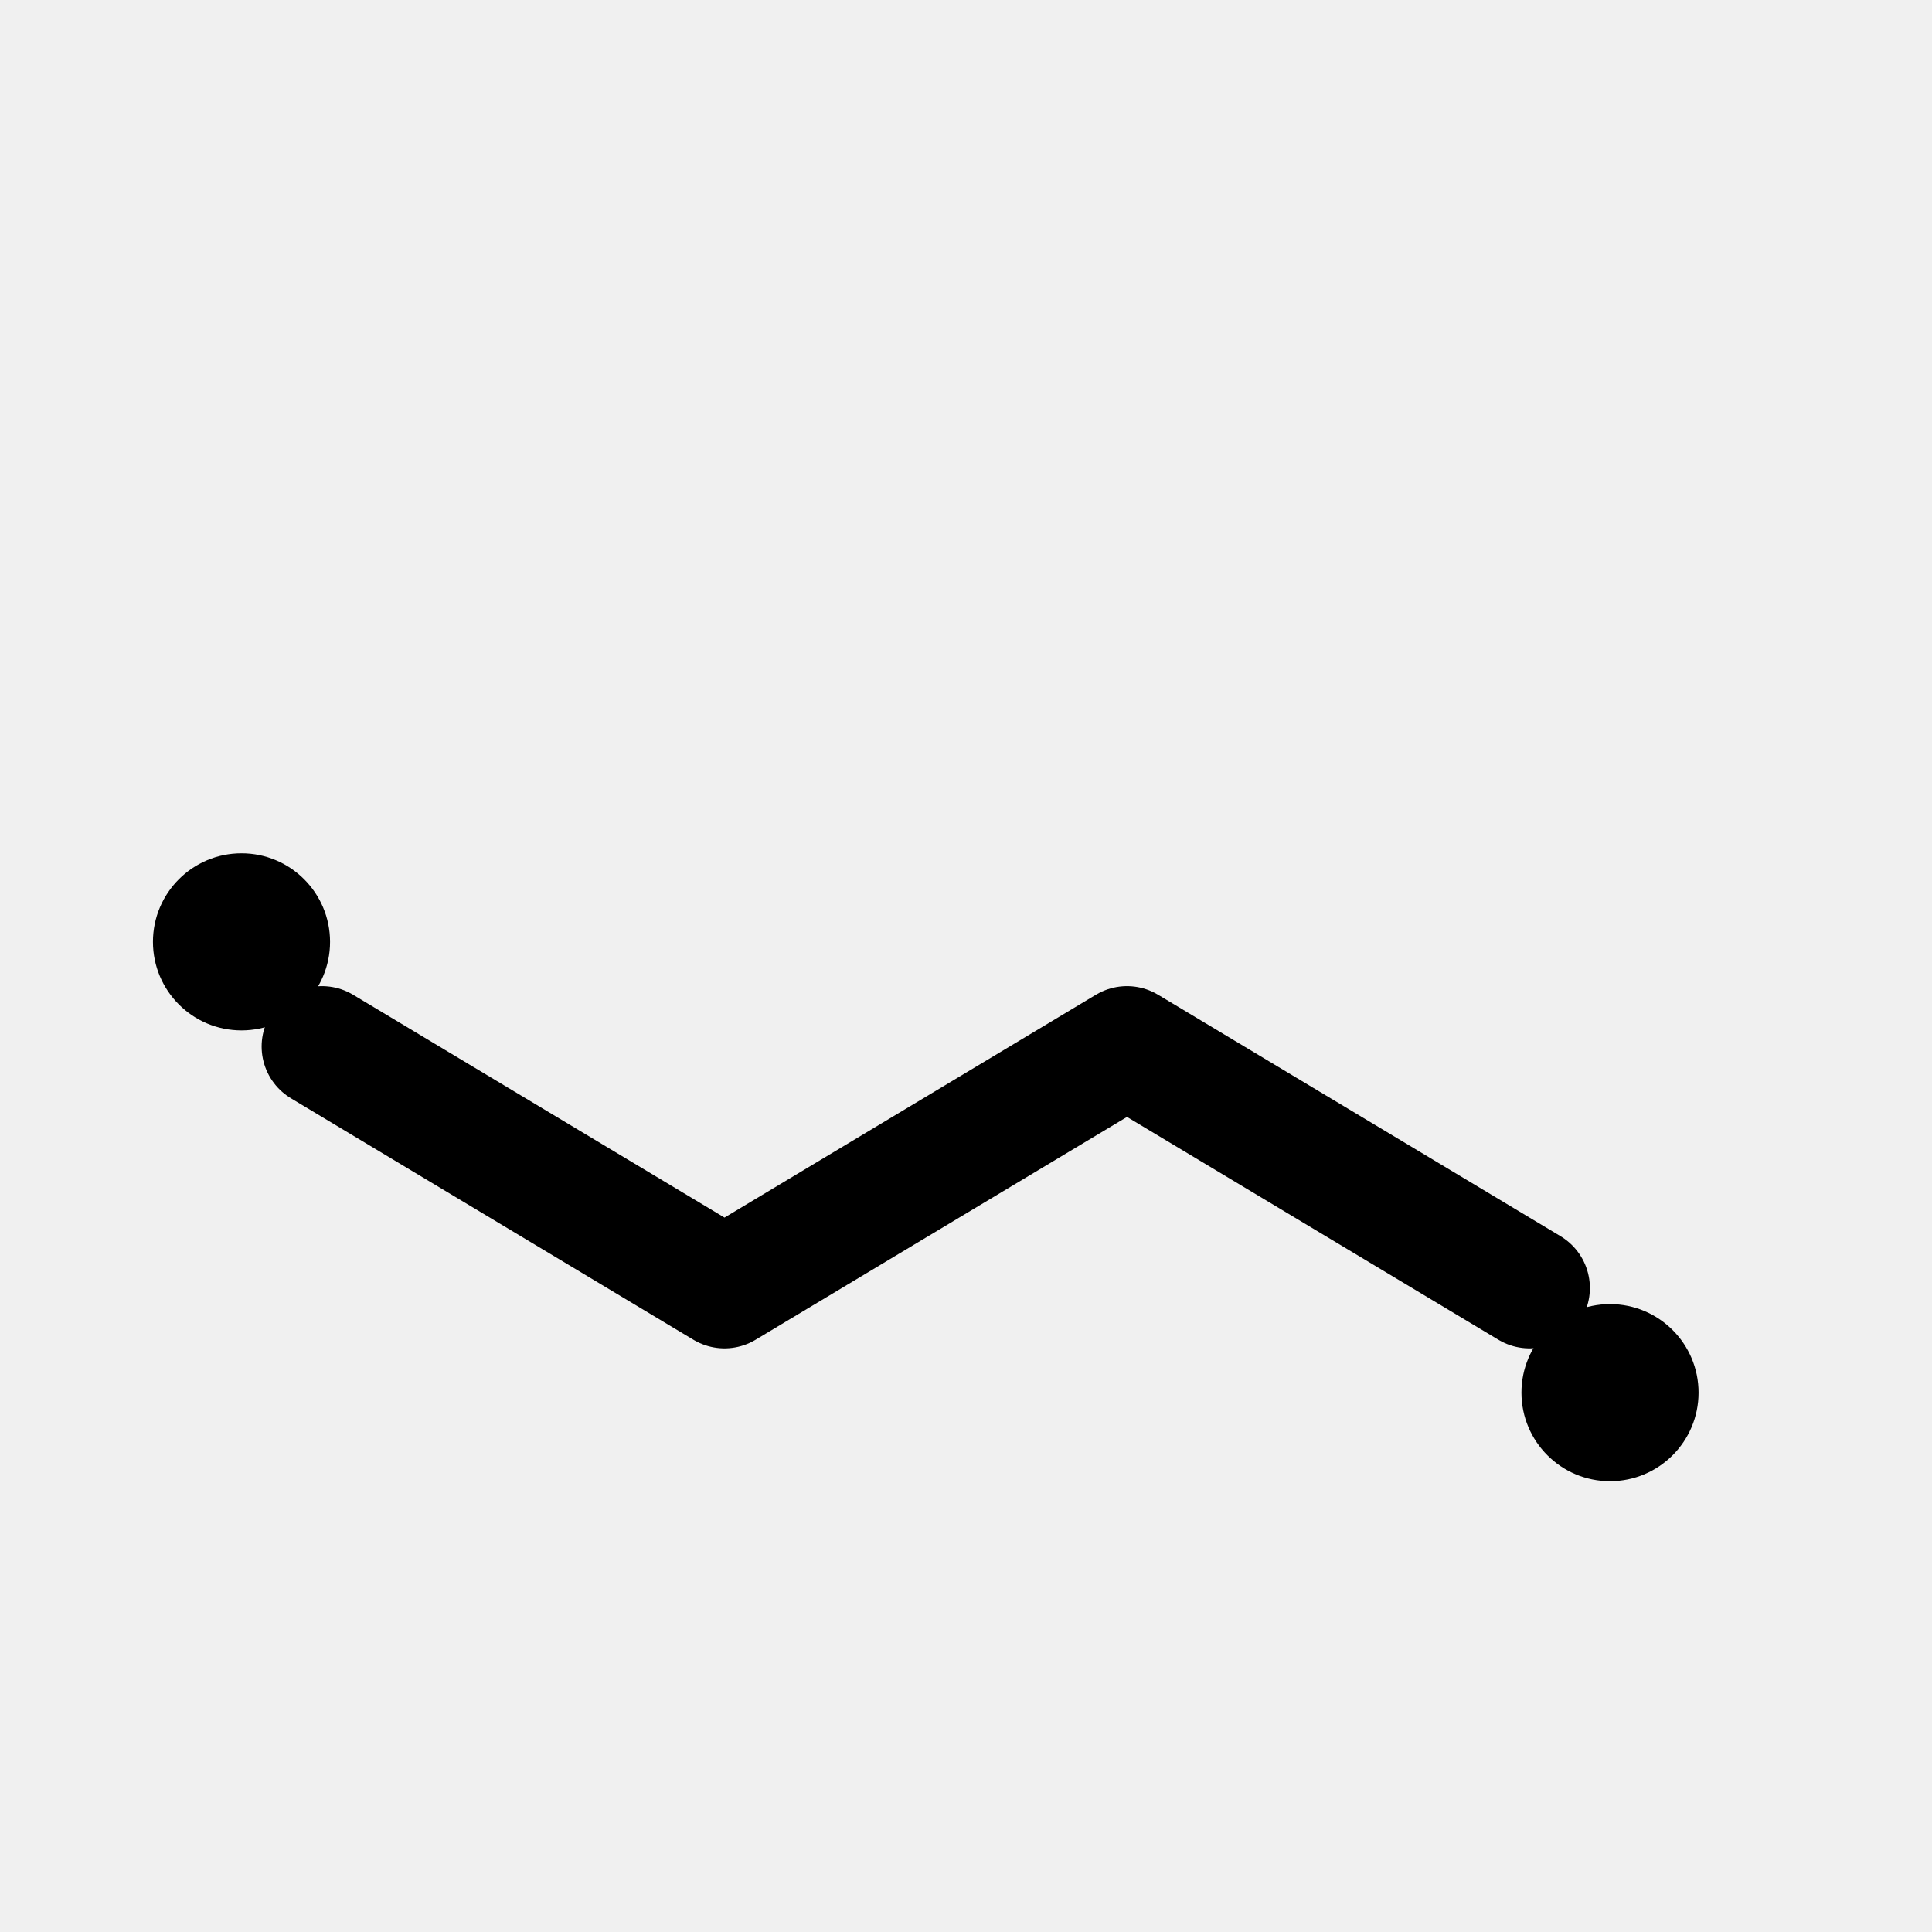
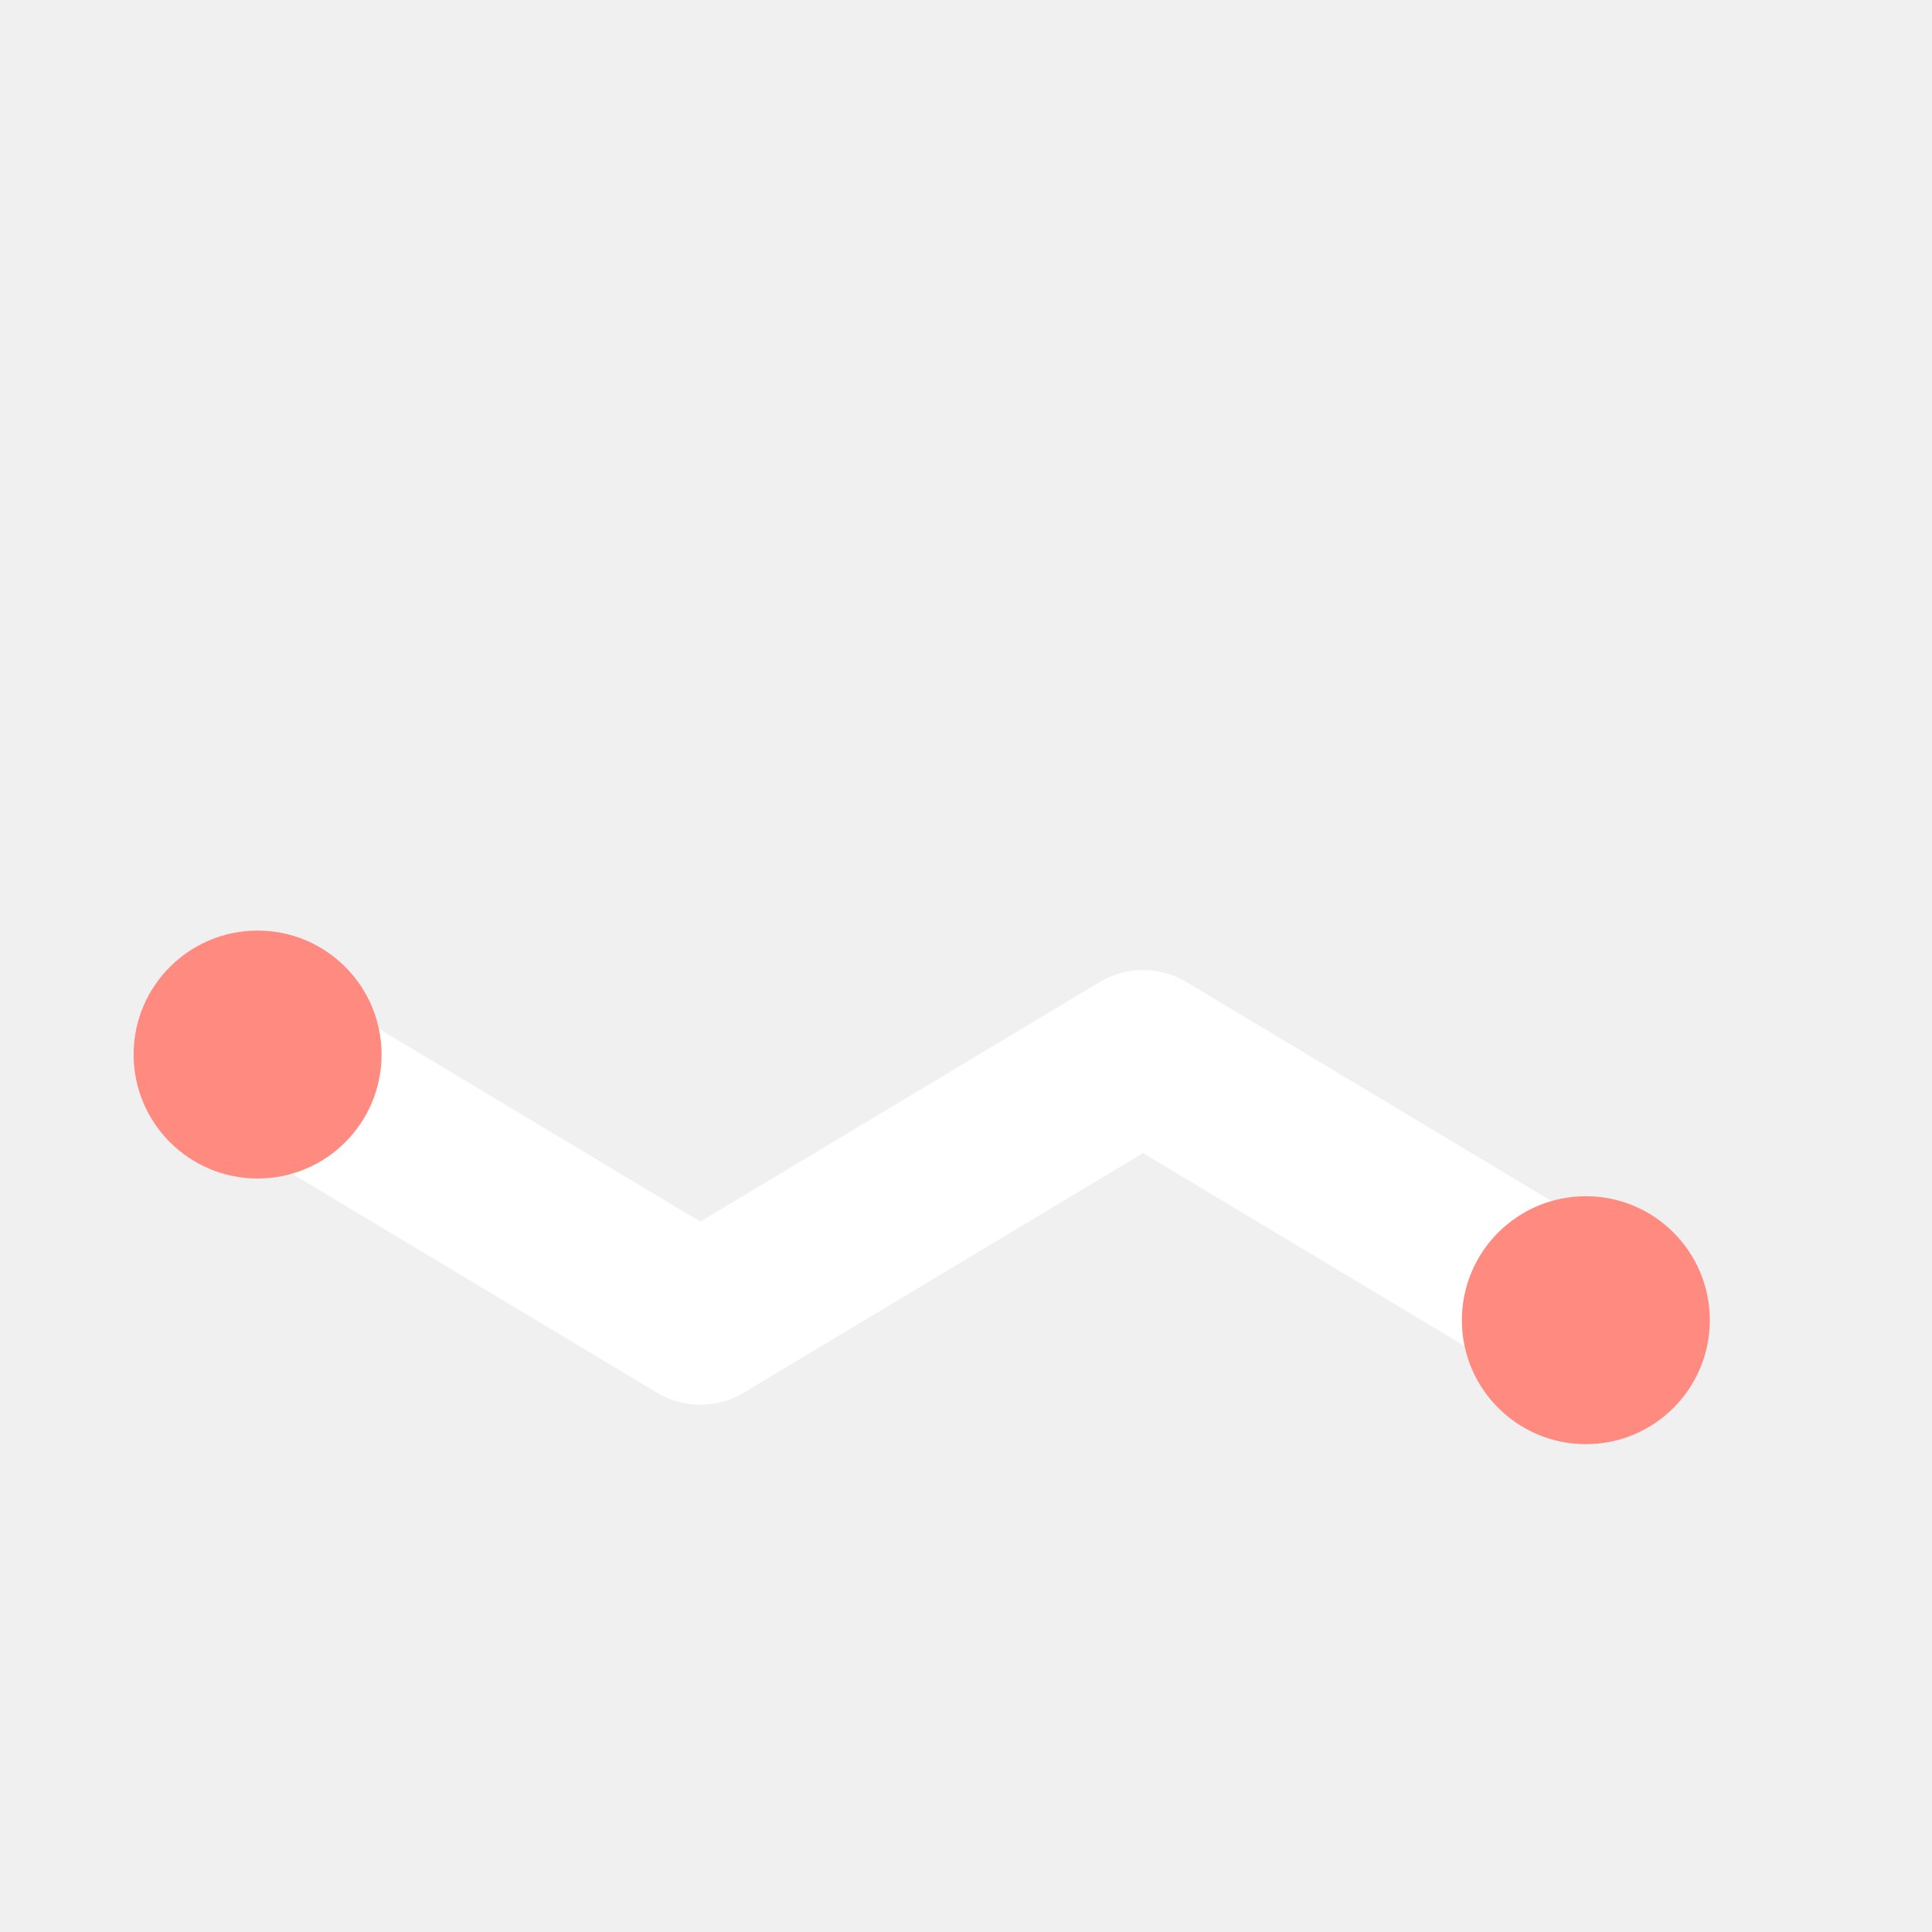
- <svg xmlns="http://www.w3.org/2000/svg" viewBox="0 0 24 24" fill="none" stroke="#000000" stroke-width="1.5" stroke-linecap="round" stroke-linejoin="round">
-   <path d="M4,13 L9,16 L14,13 L19,16" />
-   <circle cx="3" cy="11.7" r="1.1" fill="#000000" stroke="none" />
-   <circle cx="20" cy="17.3" r="1.1" fill="#000000" stroke="none" />
+ <svg xmlns="http://www.w3.org/2000/svg" viewBox="0 0 24 24" fill="none" stroke="#FFFFFF" stroke-width="1.909" stroke-linecap="round" stroke-linejoin="round">
+   <g transform="translate(12,12) scale(1.1) translate(-12,-12)">
+     <path d="M4,13 L9,16 L14,13 L19,16" />
+     <circle cx="4" cy="13" r="1.4" fill="#FF8A80" stroke="none" />
+     <circle cx="19" cy="16" r="1.4" fill="#FF8A80" stroke="none" />
+   </g>
</svg>
